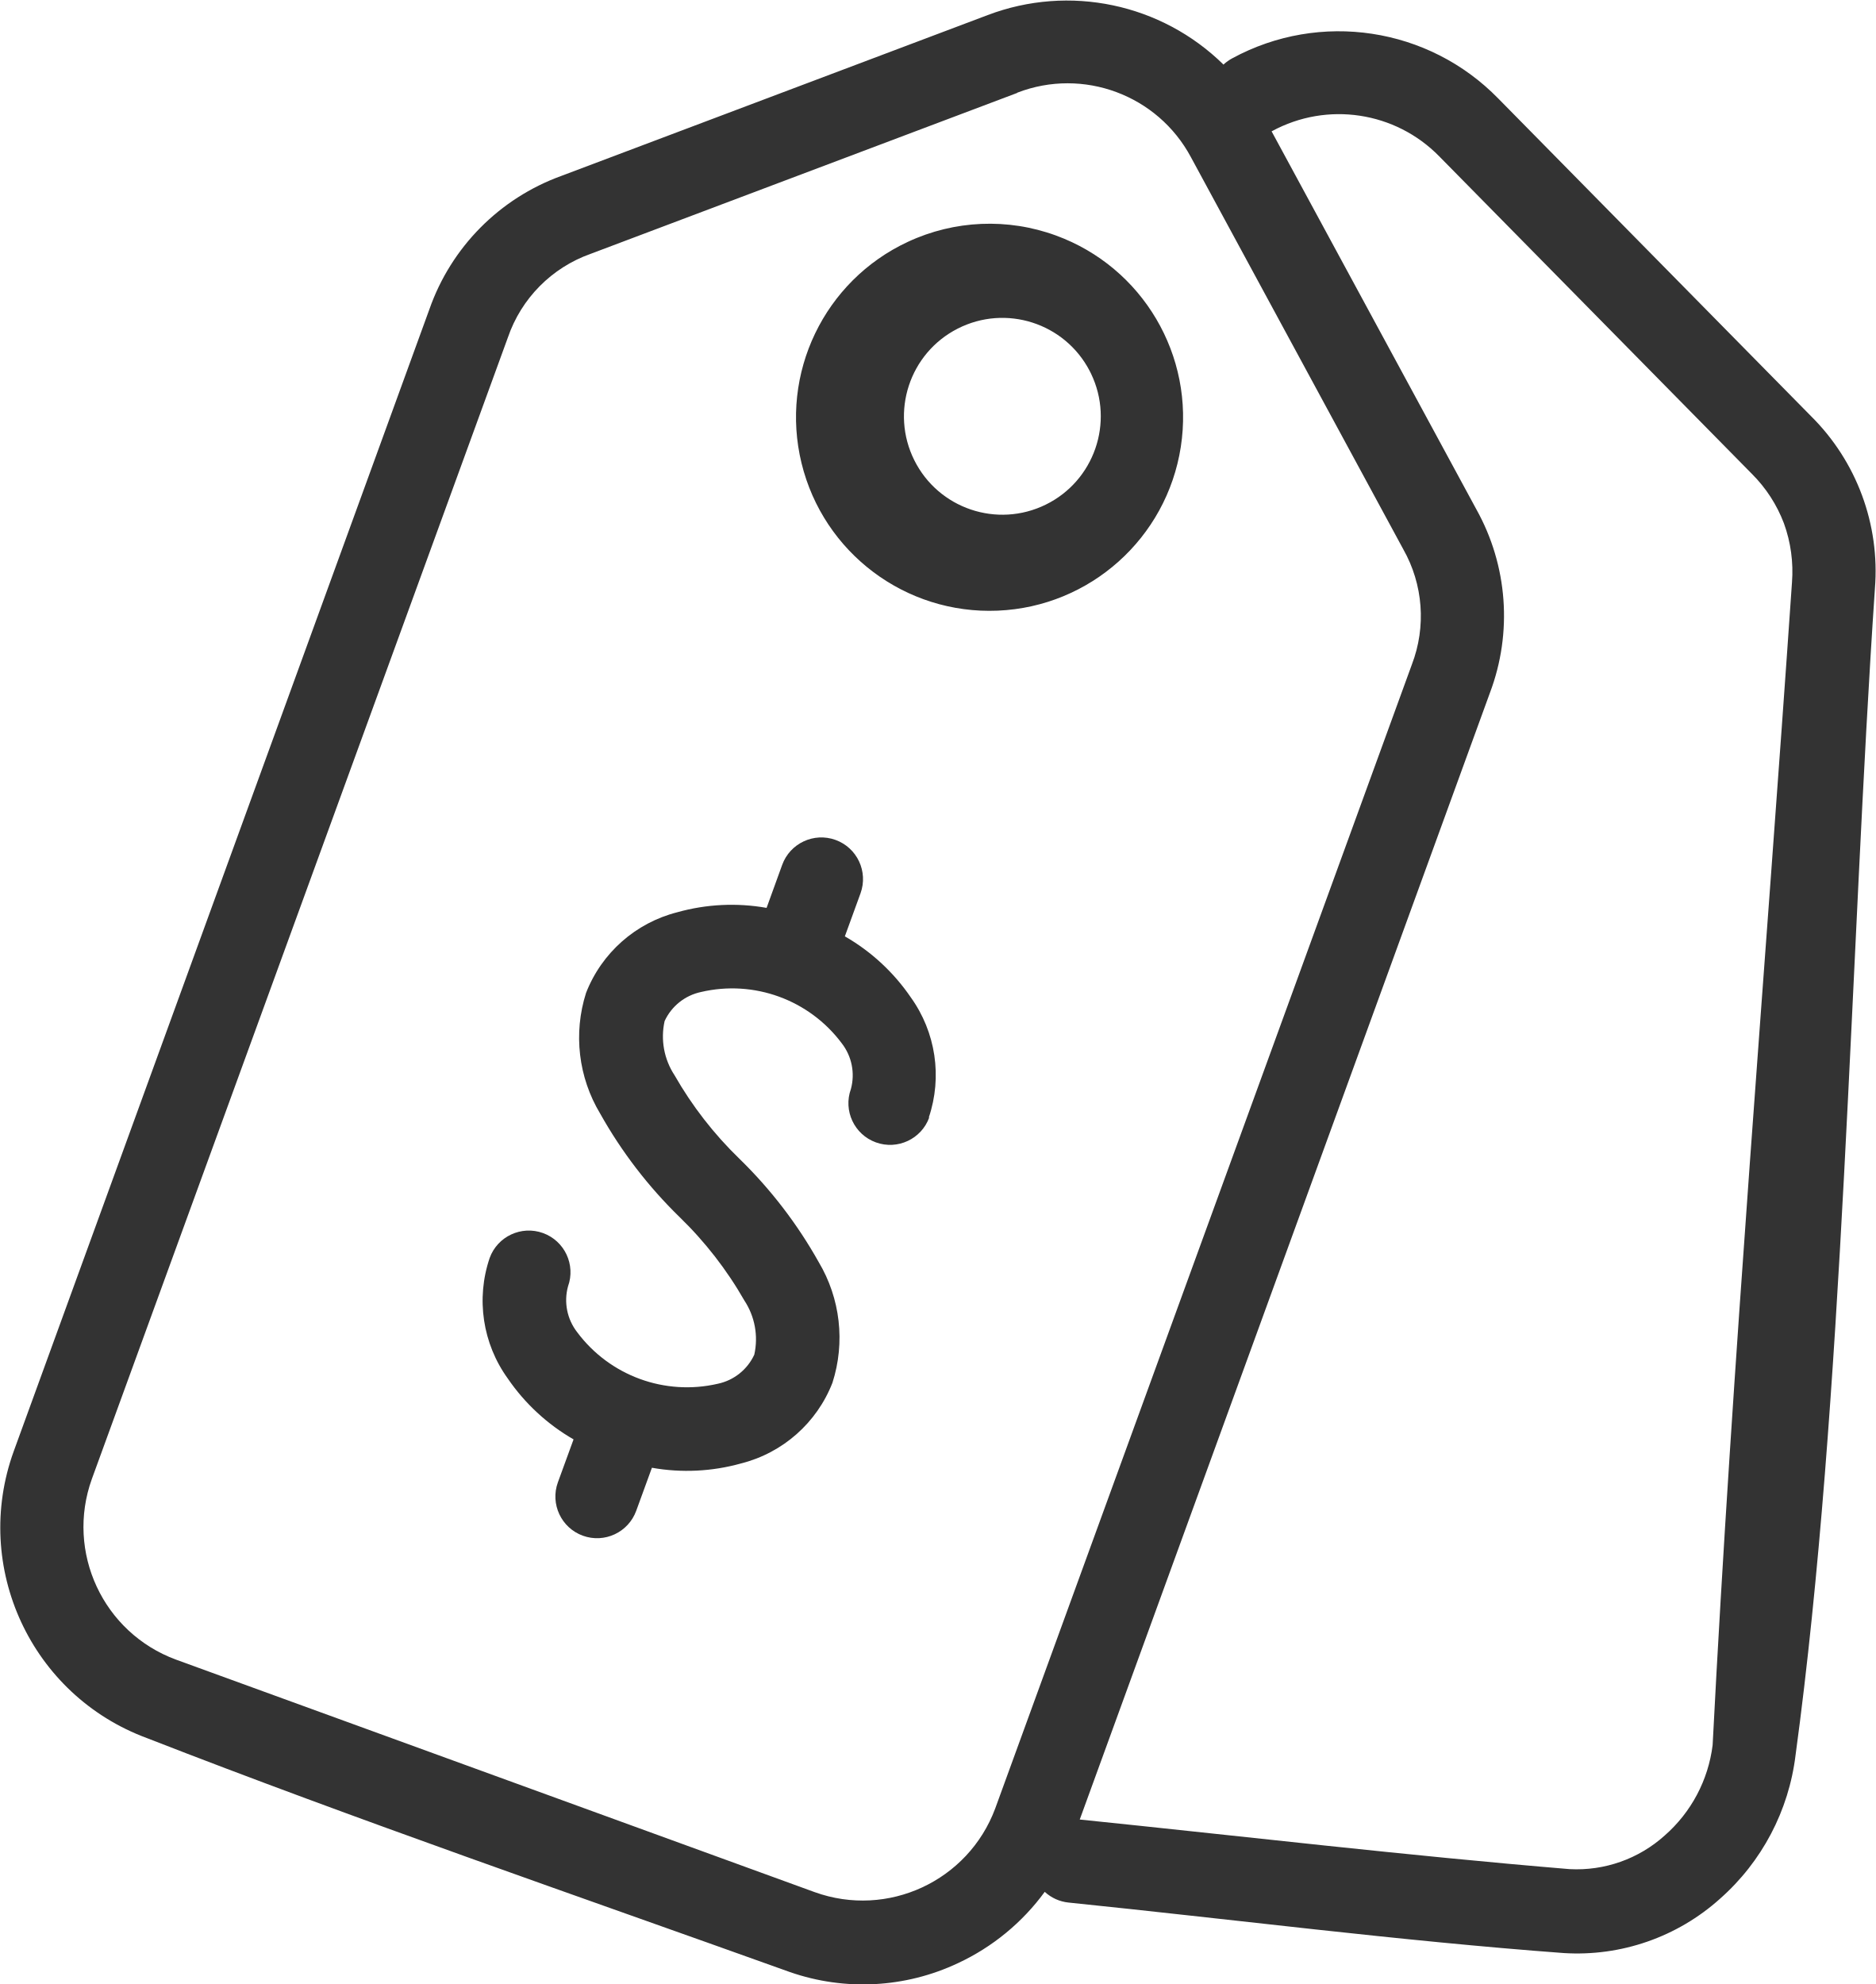
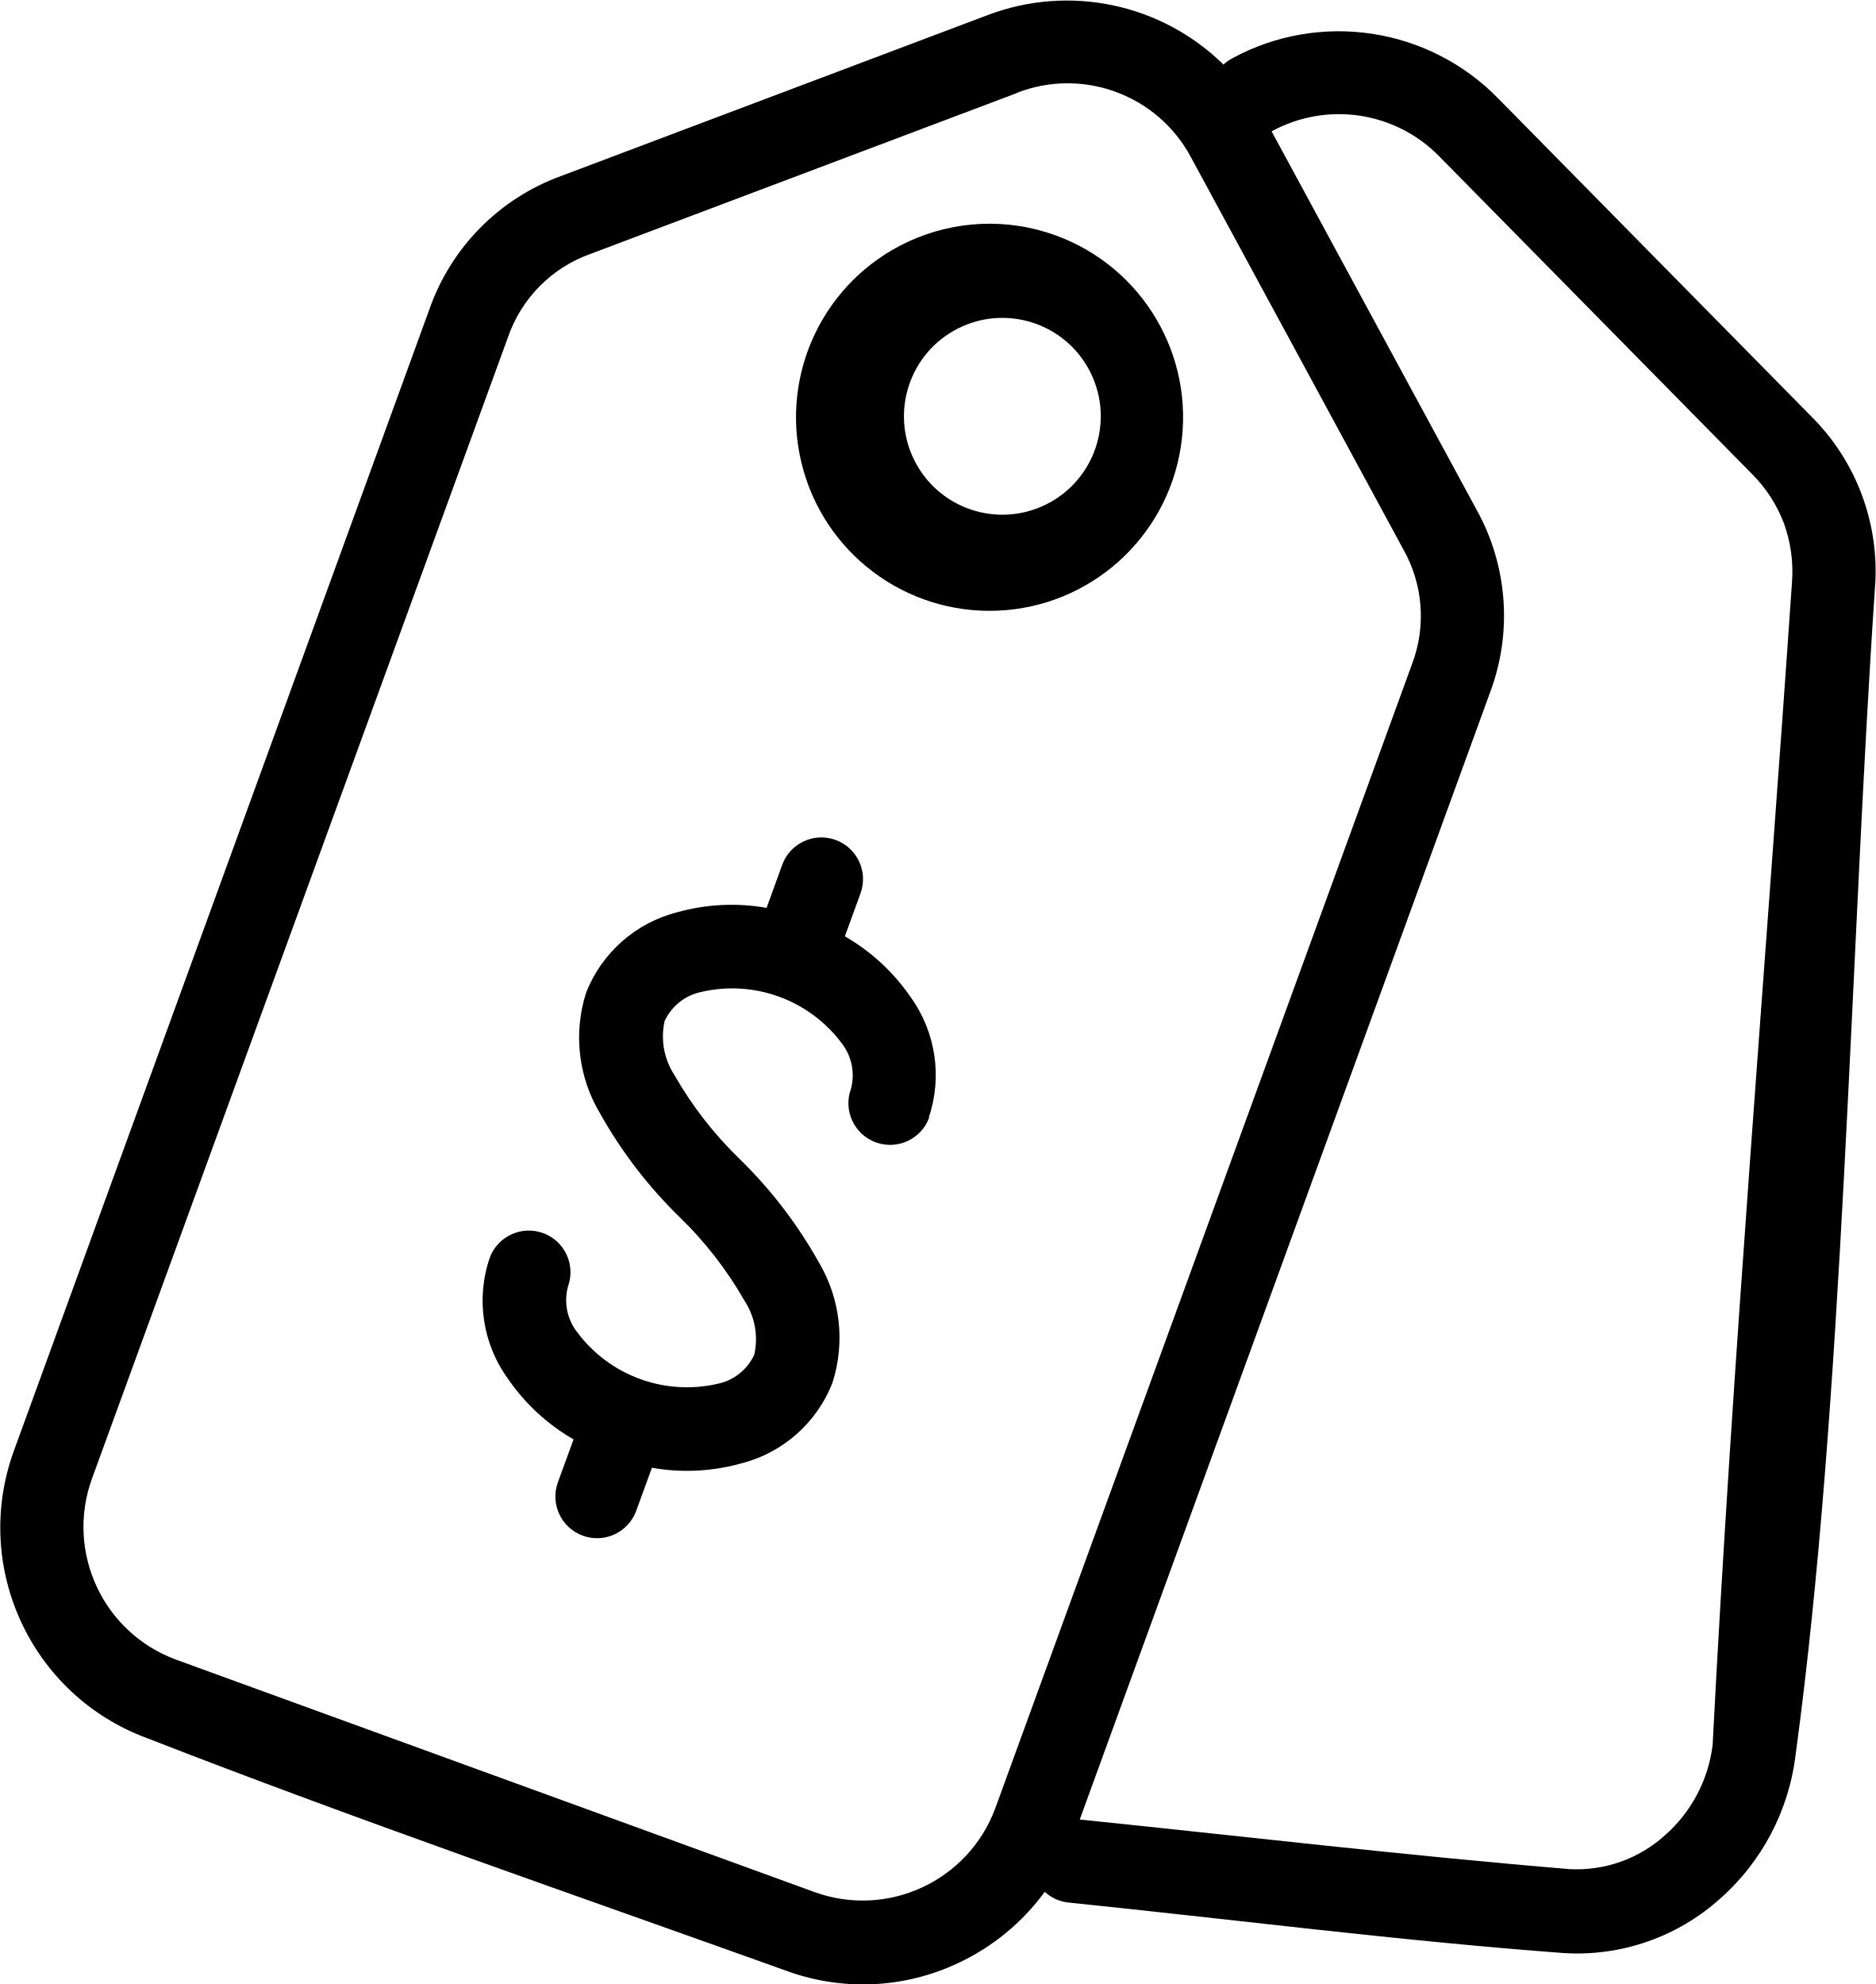
<svg xmlns="http://www.w3.org/2000/svg" data-name="second-button-icon" width="18.907" height="20" viewBox="0 0 18.907 20">
-   <path id="noun-5590516" d="M74.027,31.375h0l2.064,3.81a2.2,2.2,0,0,1,.137,1.85L72.093,48.393c1.639.168,3.3.364,4.938.5a1.326,1.326,0,0,0,.959-.339,1.449,1.449,0,0,0,.483-.911c.2-3.893.532-7.827.8-11.721a1.425,1.425,0,0,0-.081-.595,1.407,1.407,0,0,0-.324-.5l-3.151-3.2a1.415,1.415,0,0,0-1.686-.254Zm-3.451,9.94a.42.42,0,0,1-.79-.286.527.527,0,0,0-.093-.462,1.379,1.379,0,0,0-1.418-.516.524.524,0,0,0-.367.293.712.712,0,0,0,.1.546,3.781,3.781,0,0,0,.653.841,4.576,4.576,0,0,1,.8,1.042A1.488,1.488,0,0,1,69.6,43.99a1.341,1.341,0,0,1-.92.813,2.025,2.025,0,0,1-.9.044l-.158.433a.42.42,0,0,1-.79-.286l.158-.433a2.032,2.032,0,0,1-.664-.615,1.34,1.34,0,0,1-.182-1.213.42.42,0,1,1,.79.286.526.526,0,0,0,.093.462A1.38,1.38,0,0,0,68.445,44a.524.524,0,0,0,.367-.293.711.711,0,0,0-.1-.546,3.786,3.786,0,0,0-.653-.841,4.58,4.58,0,0,1-.8-1.042,1.487,1.487,0,0,1-.143-1.218,1.342,1.342,0,0,1,.92-.813,2.025,2.025,0,0,1,.9-.044l.157-.433a.42.42,0,0,1,.79.286l-.158.434a2.025,2.025,0,0,1,.664.614,1.342,1.342,0,0,1,.182,1.213Zm1.277-8.89a1.951,1.951,0,1,1-1.493.064,1.947,1.947,0,0,1,1.493-.064Zm.34,1.365a.992.992,0,1,0,.014.028ZM73.544,30.7a.427.427,0,0,1,.086-.061,2.248,2.248,0,0,1,2.683.406l3.151,3.2a2.2,2.2,0,0,1,.645,1.739c-.251,3.694-.313,8.175-.8,11.76a2.3,2.3,0,0,1-.761,1.447,2.155,2.155,0,0,1-1.577.548c-1.644-.122-3.345-.341-4.991-.509a.417.417,0,0,1-.24-.108,2.27,2.27,0,0,1-.875.719,2.244,2.244,0,0,1-1.693.09c-2.141-.768-4.37-1.535-6.483-2.359a2.262,2.262,0,0,1-1.342-2.893l4.19-11.511a2.205,2.205,0,0,1,1.328-1.343l4.3-1.622a2.252,2.252,0,0,1,2.378.5Zm-2.082.288-4.3,1.622a1.363,1.363,0,0,0-.834.843L62.134,44.96a1.426,1.426,0,0,0,.848,1.821l6.439,2.344a1.426,1.426,0,0,0,1.82-.844l4.2-11.531a1.366,1.366,0,0,0-.087-1.163l-2.14-3.951a1.41,1.41,0,0,0-1.75-.651Z" transform="translate(-61.208 -30.051)" opacity="0.8" />
+   <path id="noun-5590516" d="M74.027,31.375h0l2.064,3.81a2.2,2.2,0,0,1,.137,1.85L72.093,48.393c1.639.168,3.3.364,4.938.5a1.326,1.326,0,0,0,.959-.339,1.449,1.449,0,0,0,.483-.911c.2-3.893.532-7.827.8-11.721a1.425,1.425,0,0,0-.081-.595,1.407,1.407,0,0,0-.324-.5l-3.151-3.2a1.415,1.415,0,0,0-1.686-.254Zm-3.451,9.94a.42.42,0,0,1-.79-.286.527.527,0,0,0-.093-.462,1.379,1.379,0,0,0-1.418-.516.524.524,0,0,0-.367.293.712.712,0,0,0,.1.546,3.781,3.781,0,0,0,.653.841,4.576,4.576,0,0,1,.8,1.042A1.488,1.488,0,0,1,69.6,43.99a1.341,1.341,0,0,1-.92.813,2.025,2.025,0,0,1-.9.044l-.158.433a.42.42,0,0,1-.79-.286l.158-.433a2.032,2.032,0,0,1-.664-.615,1.34,1.34,0,0,1-.182-1.213.42.42,0,1,1,.79.286.526.526,0,0,0,.093.462A1.38,1.38,0,0,0,68.445,44a.524.524,0,0,0,.367-.293.711.711,0,0,0-.1-.546,3.786,3.786,0,0,0-.653-.841,4.58,4.58,0,0,1-.8-1.042,1.487,1.487,0,0,1-.143-1.218,1.342,1.342,0,0,1,.92-.813,2.025,2.025,0,0,1,.9-.044l.157-.433a.42.42,0,0,1,.79.286l-.158.434a2.025,2.025,0,0,1,.664.614,1.342,1.342,0,0,1,.182,1.213Zm1.277-8.89a1.951,1.951,0,1,1-1.493.064,1.947,1.947,0,0,1,1.493-.064Zm.34,1.365a.992.992,0,1,0,.014.028ZM73.544,30.7a.427.427,0,0,1,.086-.061,2.248,2.248,0,0,1,2.683.406l3.151,3.2a2.2,2.2,0,0,1,.645,1.739c-.251,3.694-.313,8.175-.8,11.76a2.3,2.3,0,0,1-.761,1.447,2.155,2.155,0,0,1-1.577.548c-1.644-.122-3.345-.341-4.991-.509a.417.417,0,0,1-.24-.108,2.27,2.27,0,0,1-.875.719,2.244,2.244,0,0,1-1.693.09c-2.141-.768-4.37-1.535-6.483-2.359a2.262,2.262,0,0,1-1.342-2.893l4.19-11.511a2.205,2.205,0,0,1,1.328-1.343l4.3-1.622a2.252,2.252,0,0,1,2.378.5Zm-2.082.288-4.3,1.622a1.363,1.363,0,0,0-.834.843L62.134,44.96a1.426,1.426,0,0,0,.848,1.821l6.439,2.344a1.426,1.426,0,0,0,1.82-.844l4.2-11.531a1.366,1.366,0,0,0-.087-1.163l-2.14-3.951a1.41,1.41,0,0,0-1.75-.651Z" transform="translate(-61.208 -30.051)" />
</svg>
